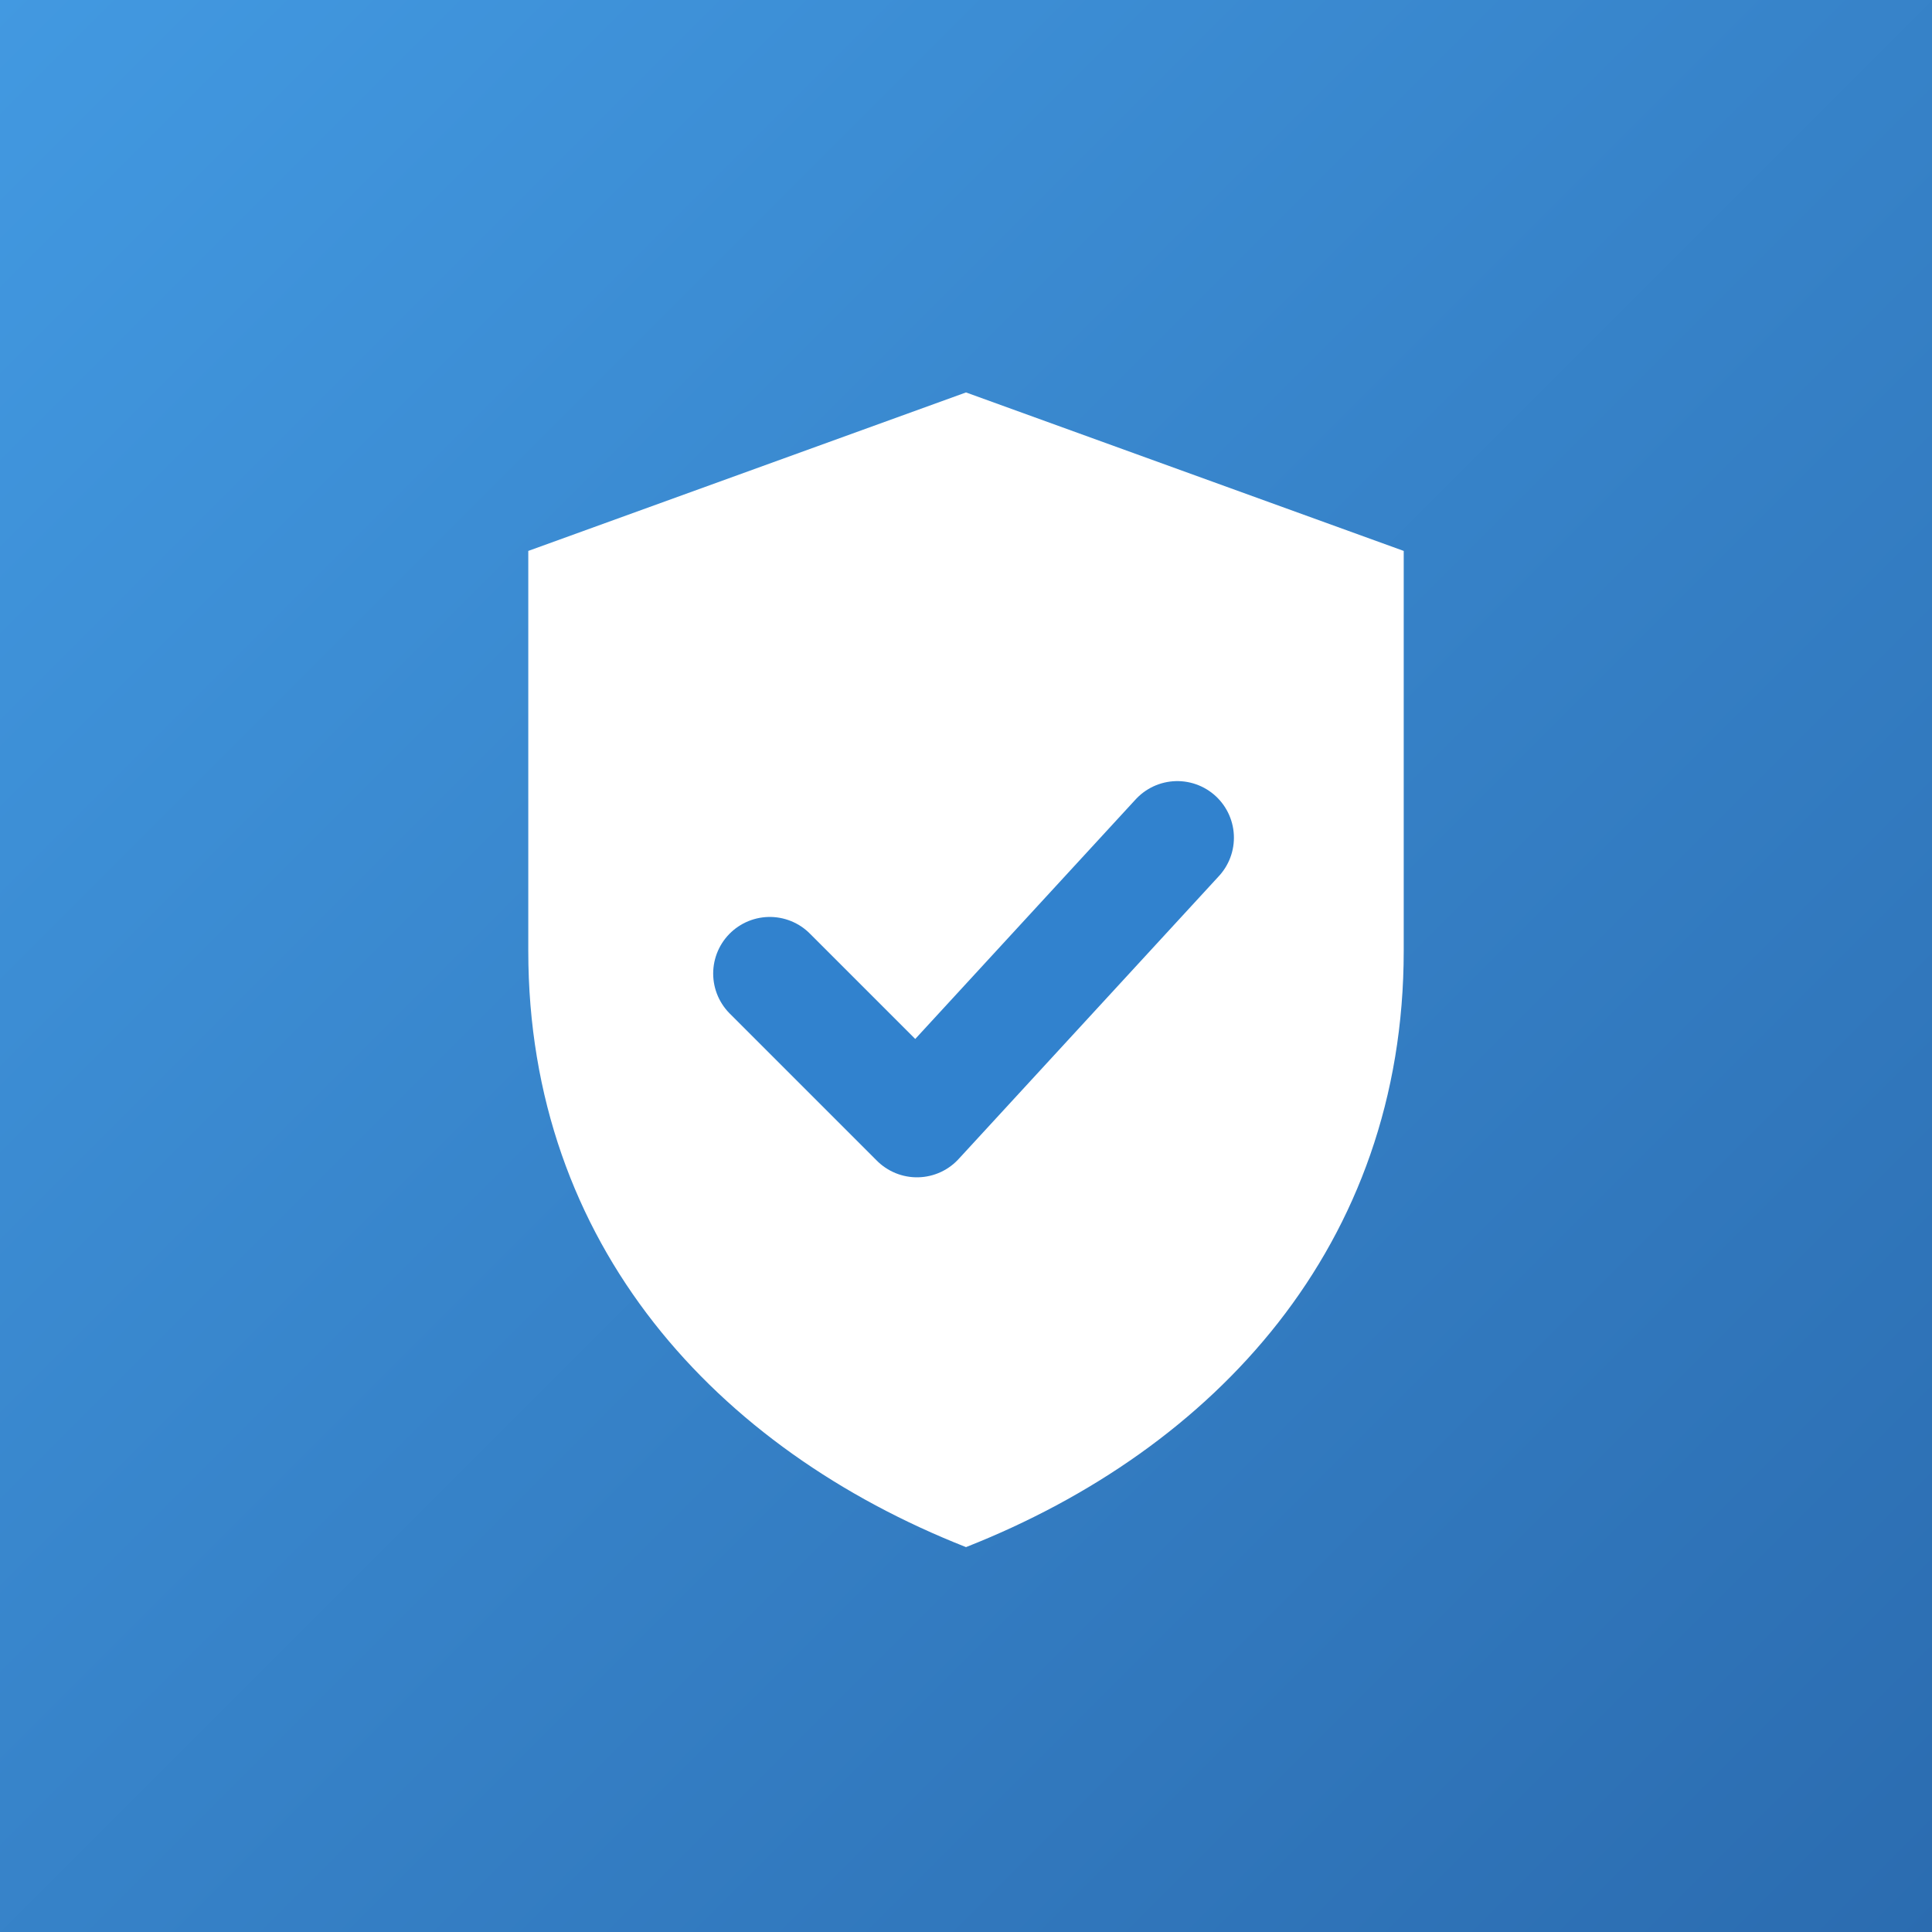
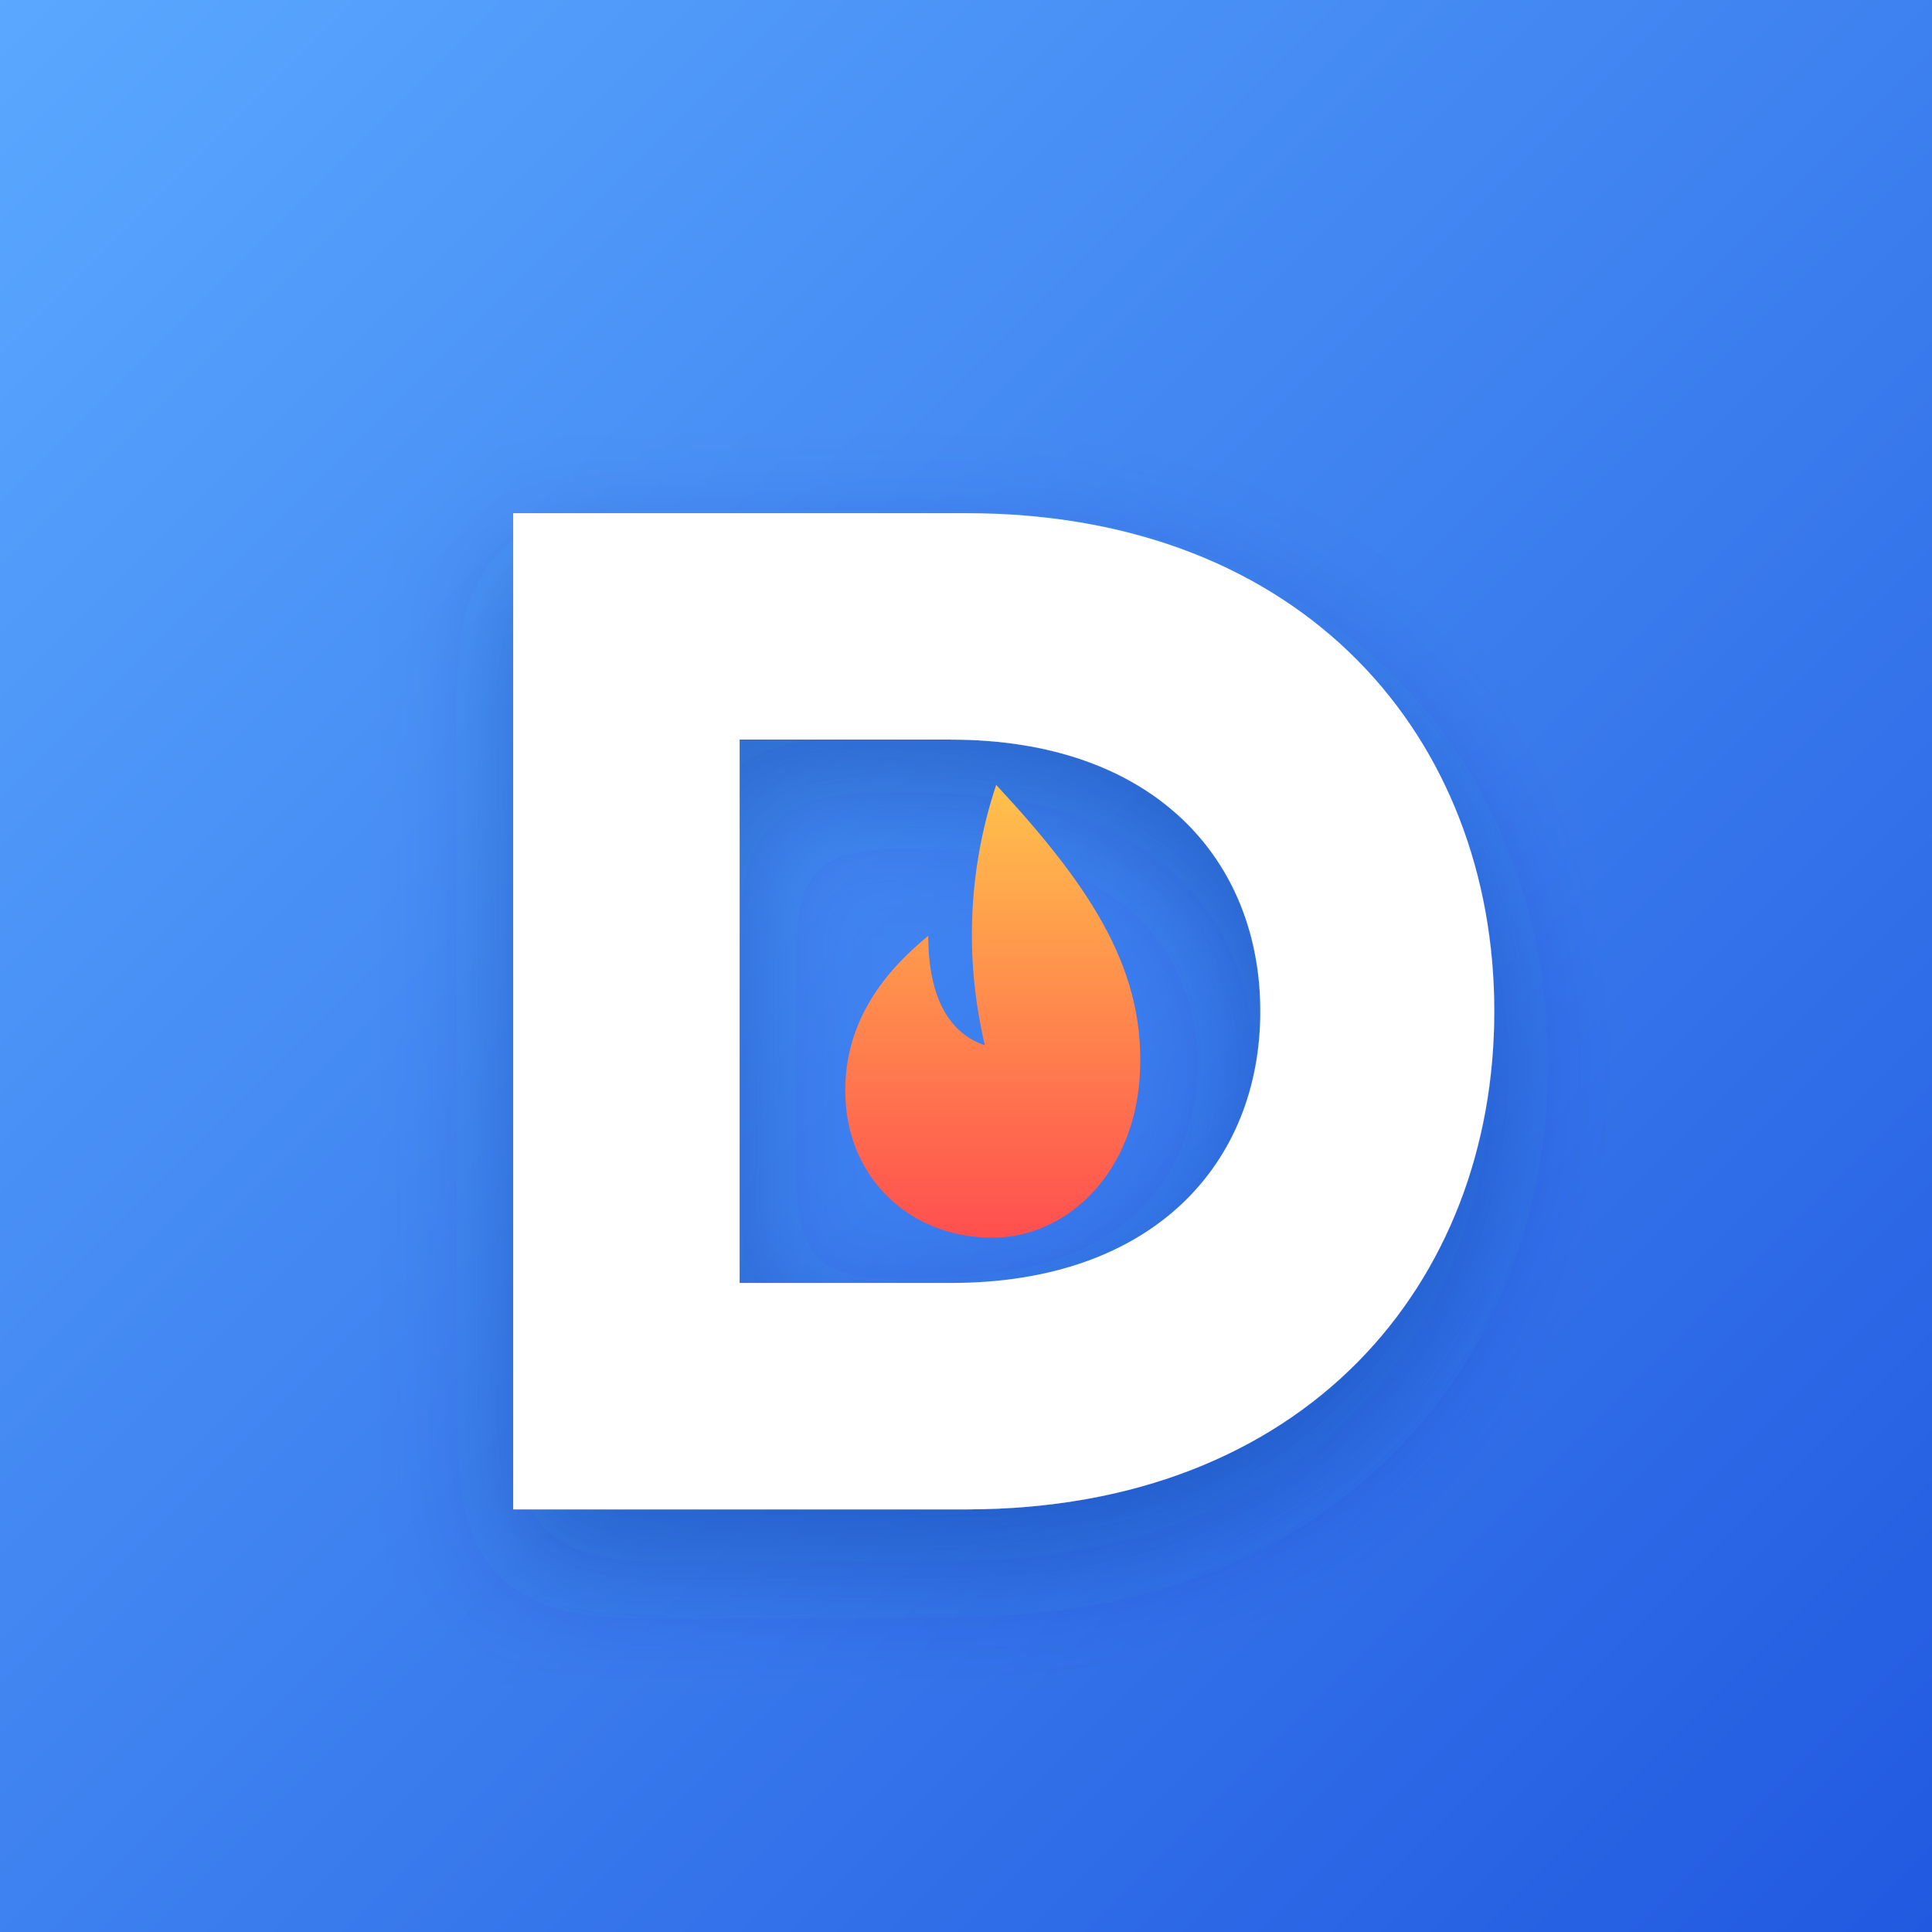
<svg xmlns="http://www.w3.org/2000/svg" viewBox="0 0 512 512">
  <defs>
    <linearGradient id="bg" x1="0" y1="0" x2="1" y2="1">
-       <stop offset="0" stop-color="#4299E1" />
-       <stop offset="1" stop-color="#2B6CB0" />
+       <stop offset="0" stop-color="#5AA8FF" />
+       <stop offset="1" stop-color="#2159E0" />
    </linearGradient>
+     <linearGradient id="fire" x1="0" y1="0" x2="0" y2="1">
+       <stop offset="0" stop-color="#FFC24B" />
+       <stop offset="1" stop-color="#FF4F4F" />
+     </linearGradient>
+     <filter id="sh" x="-20%" y="-20%" width="140%" height="150%">
+       <feDropShadow dx="0" dy="14" stdDeviation="16" flood-color="#0B3A8C" flood-opacity=".35" />
+     </filter>
  </defs>
  <rect width="512" height="512" fill="url(#bg)" />
-   <path d="M256 104 L372 146 V252 C372 330 322 384 256 410 C190 384 140 330 140 252 V146 Z" fill="#FFFFFF" />
-   <path d="M204 258 L243 297 L312 222" fill="none" stroke="#3182CE" stroke-width="30" stroke-linecap="round" stroke-linejoin="round" />
+   <path filter="url(#sh)" fill-rule="evenodd" fill="#FFFFFF" d="M136 136 H256 C346 136 396 196 396 268 C396 340 346 400 256 400 H136 Z M196 196 V340 H252 C306 340 334 308 334 268 C334 228 306 196 252 196 Z" />
+   <path d="M264 208 C290 236 304 258 302 286 C300 312 282 328 263 328 C241 328 224 312 224 289 C224 270 235 257 246 248 C246 265 252 274 261 277 C256 256 256 232 264 208 Z" fill="url(#fire)" />
</svg>
